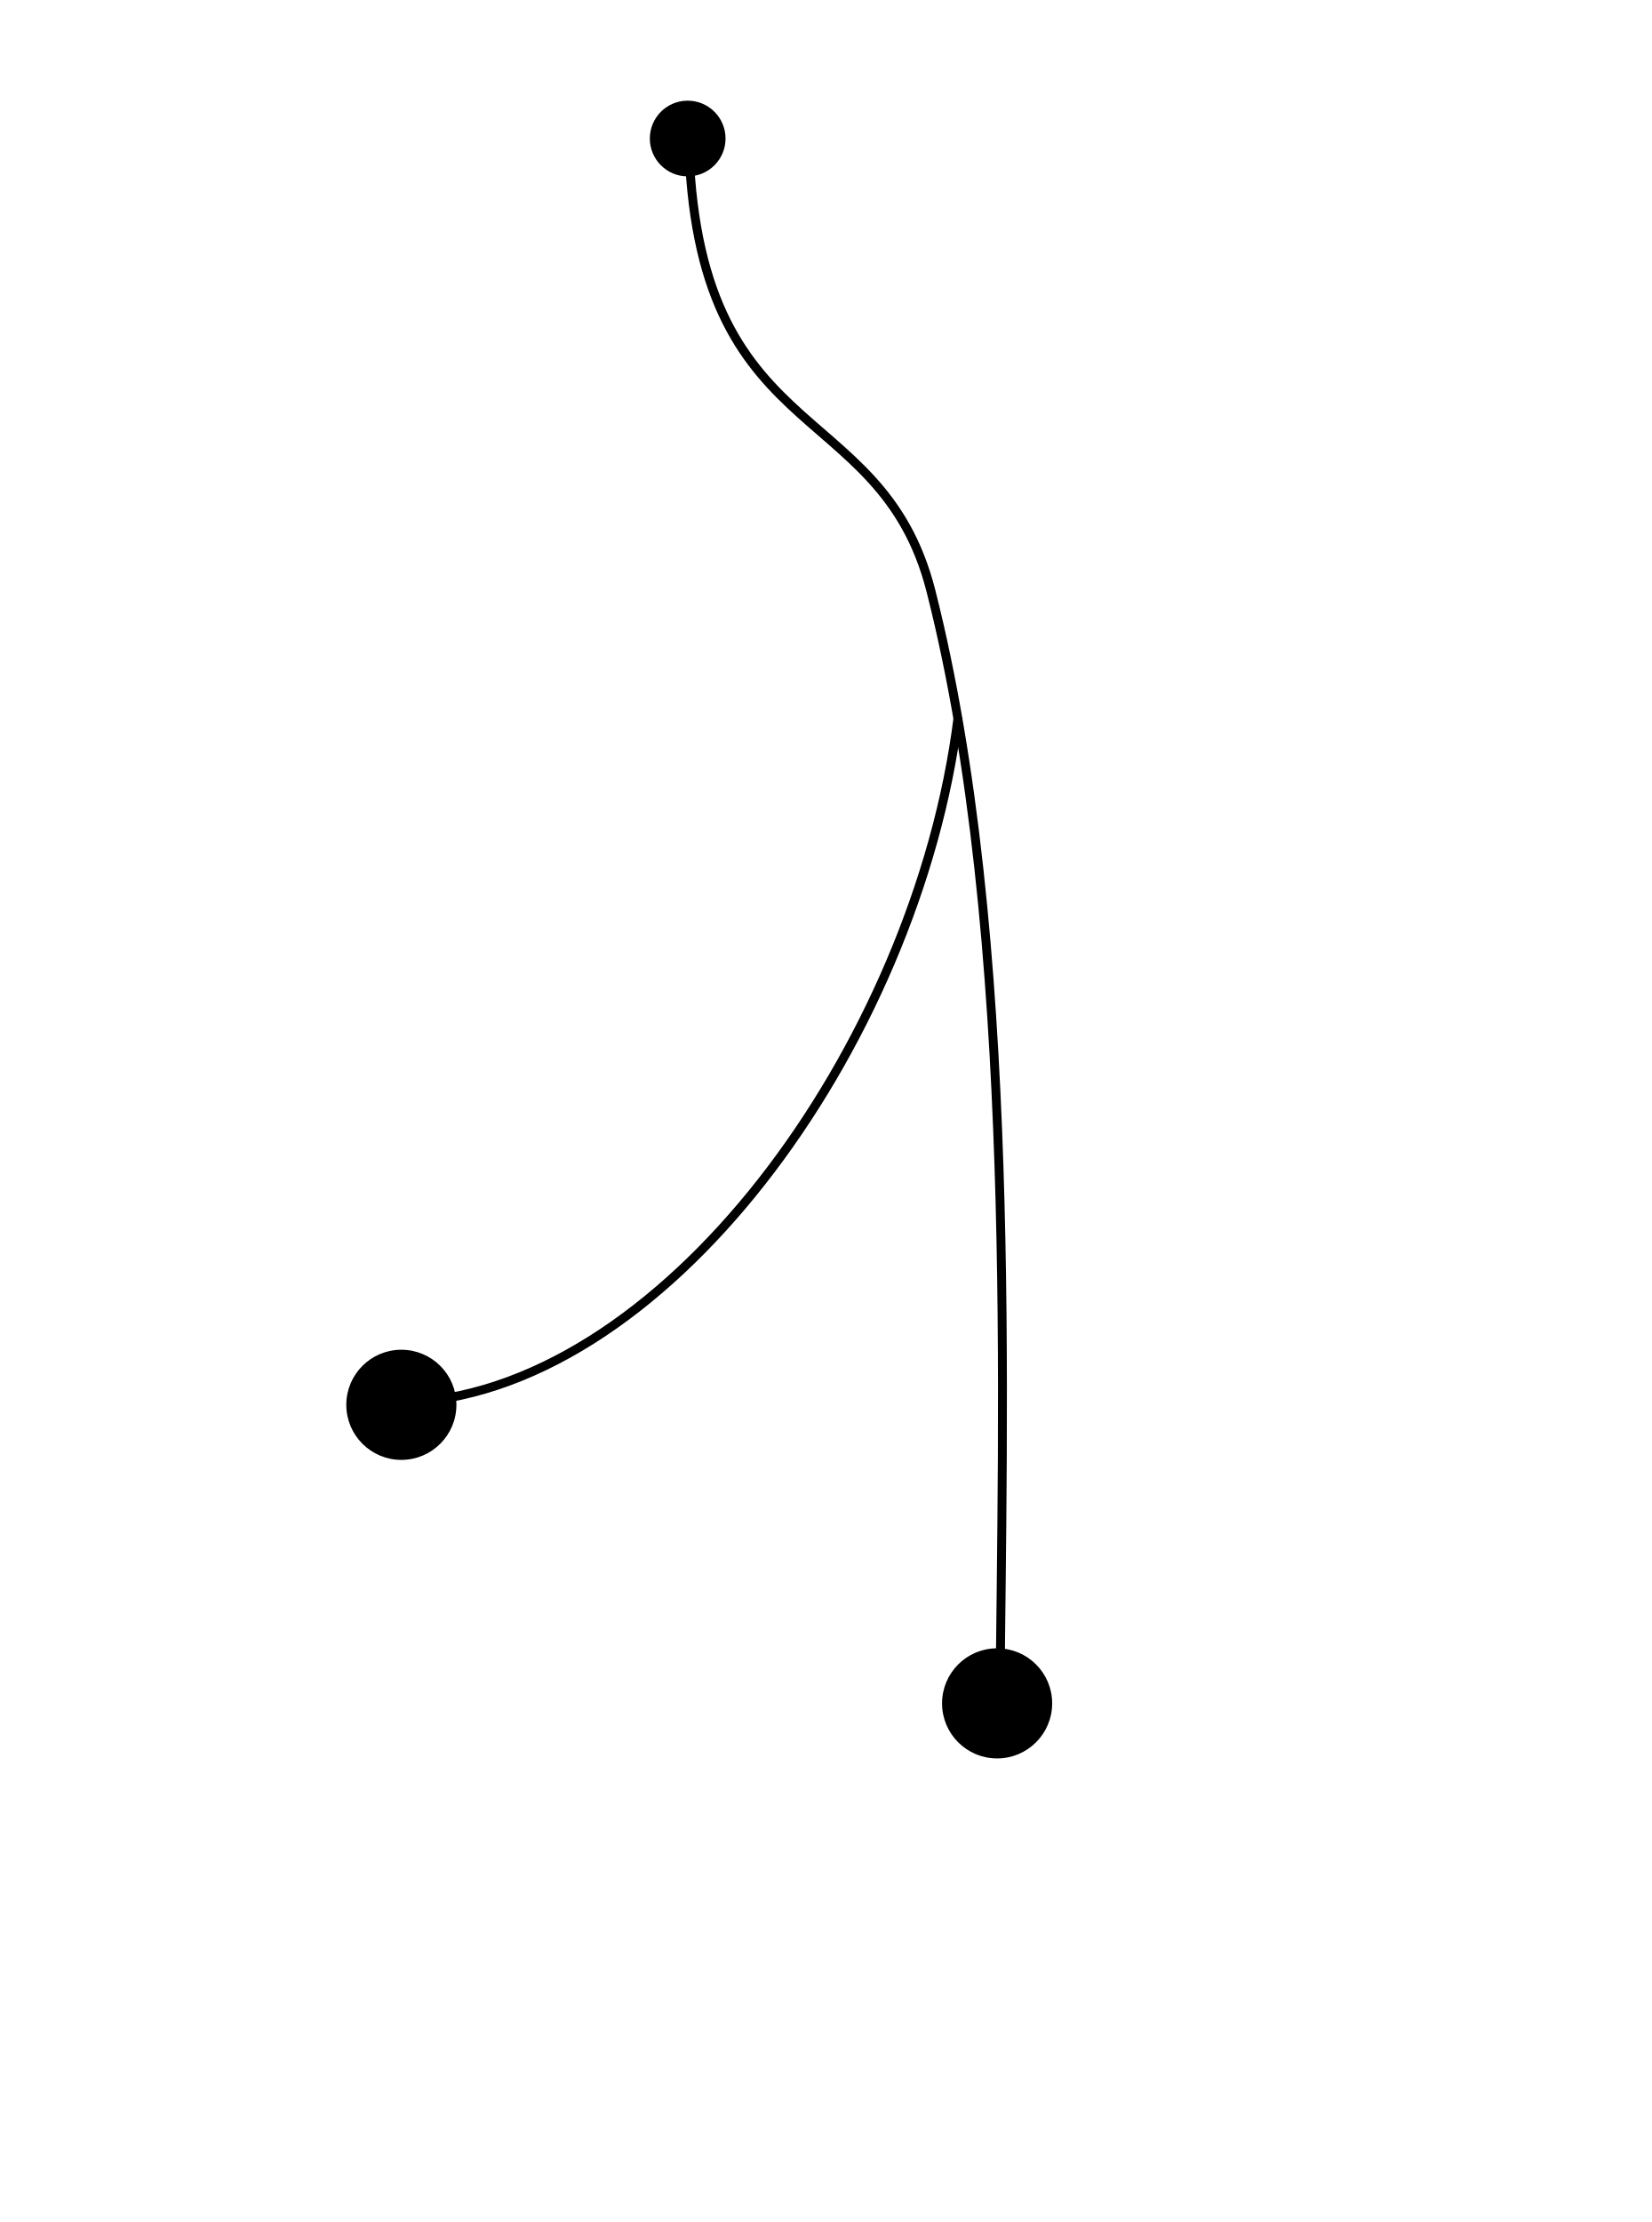
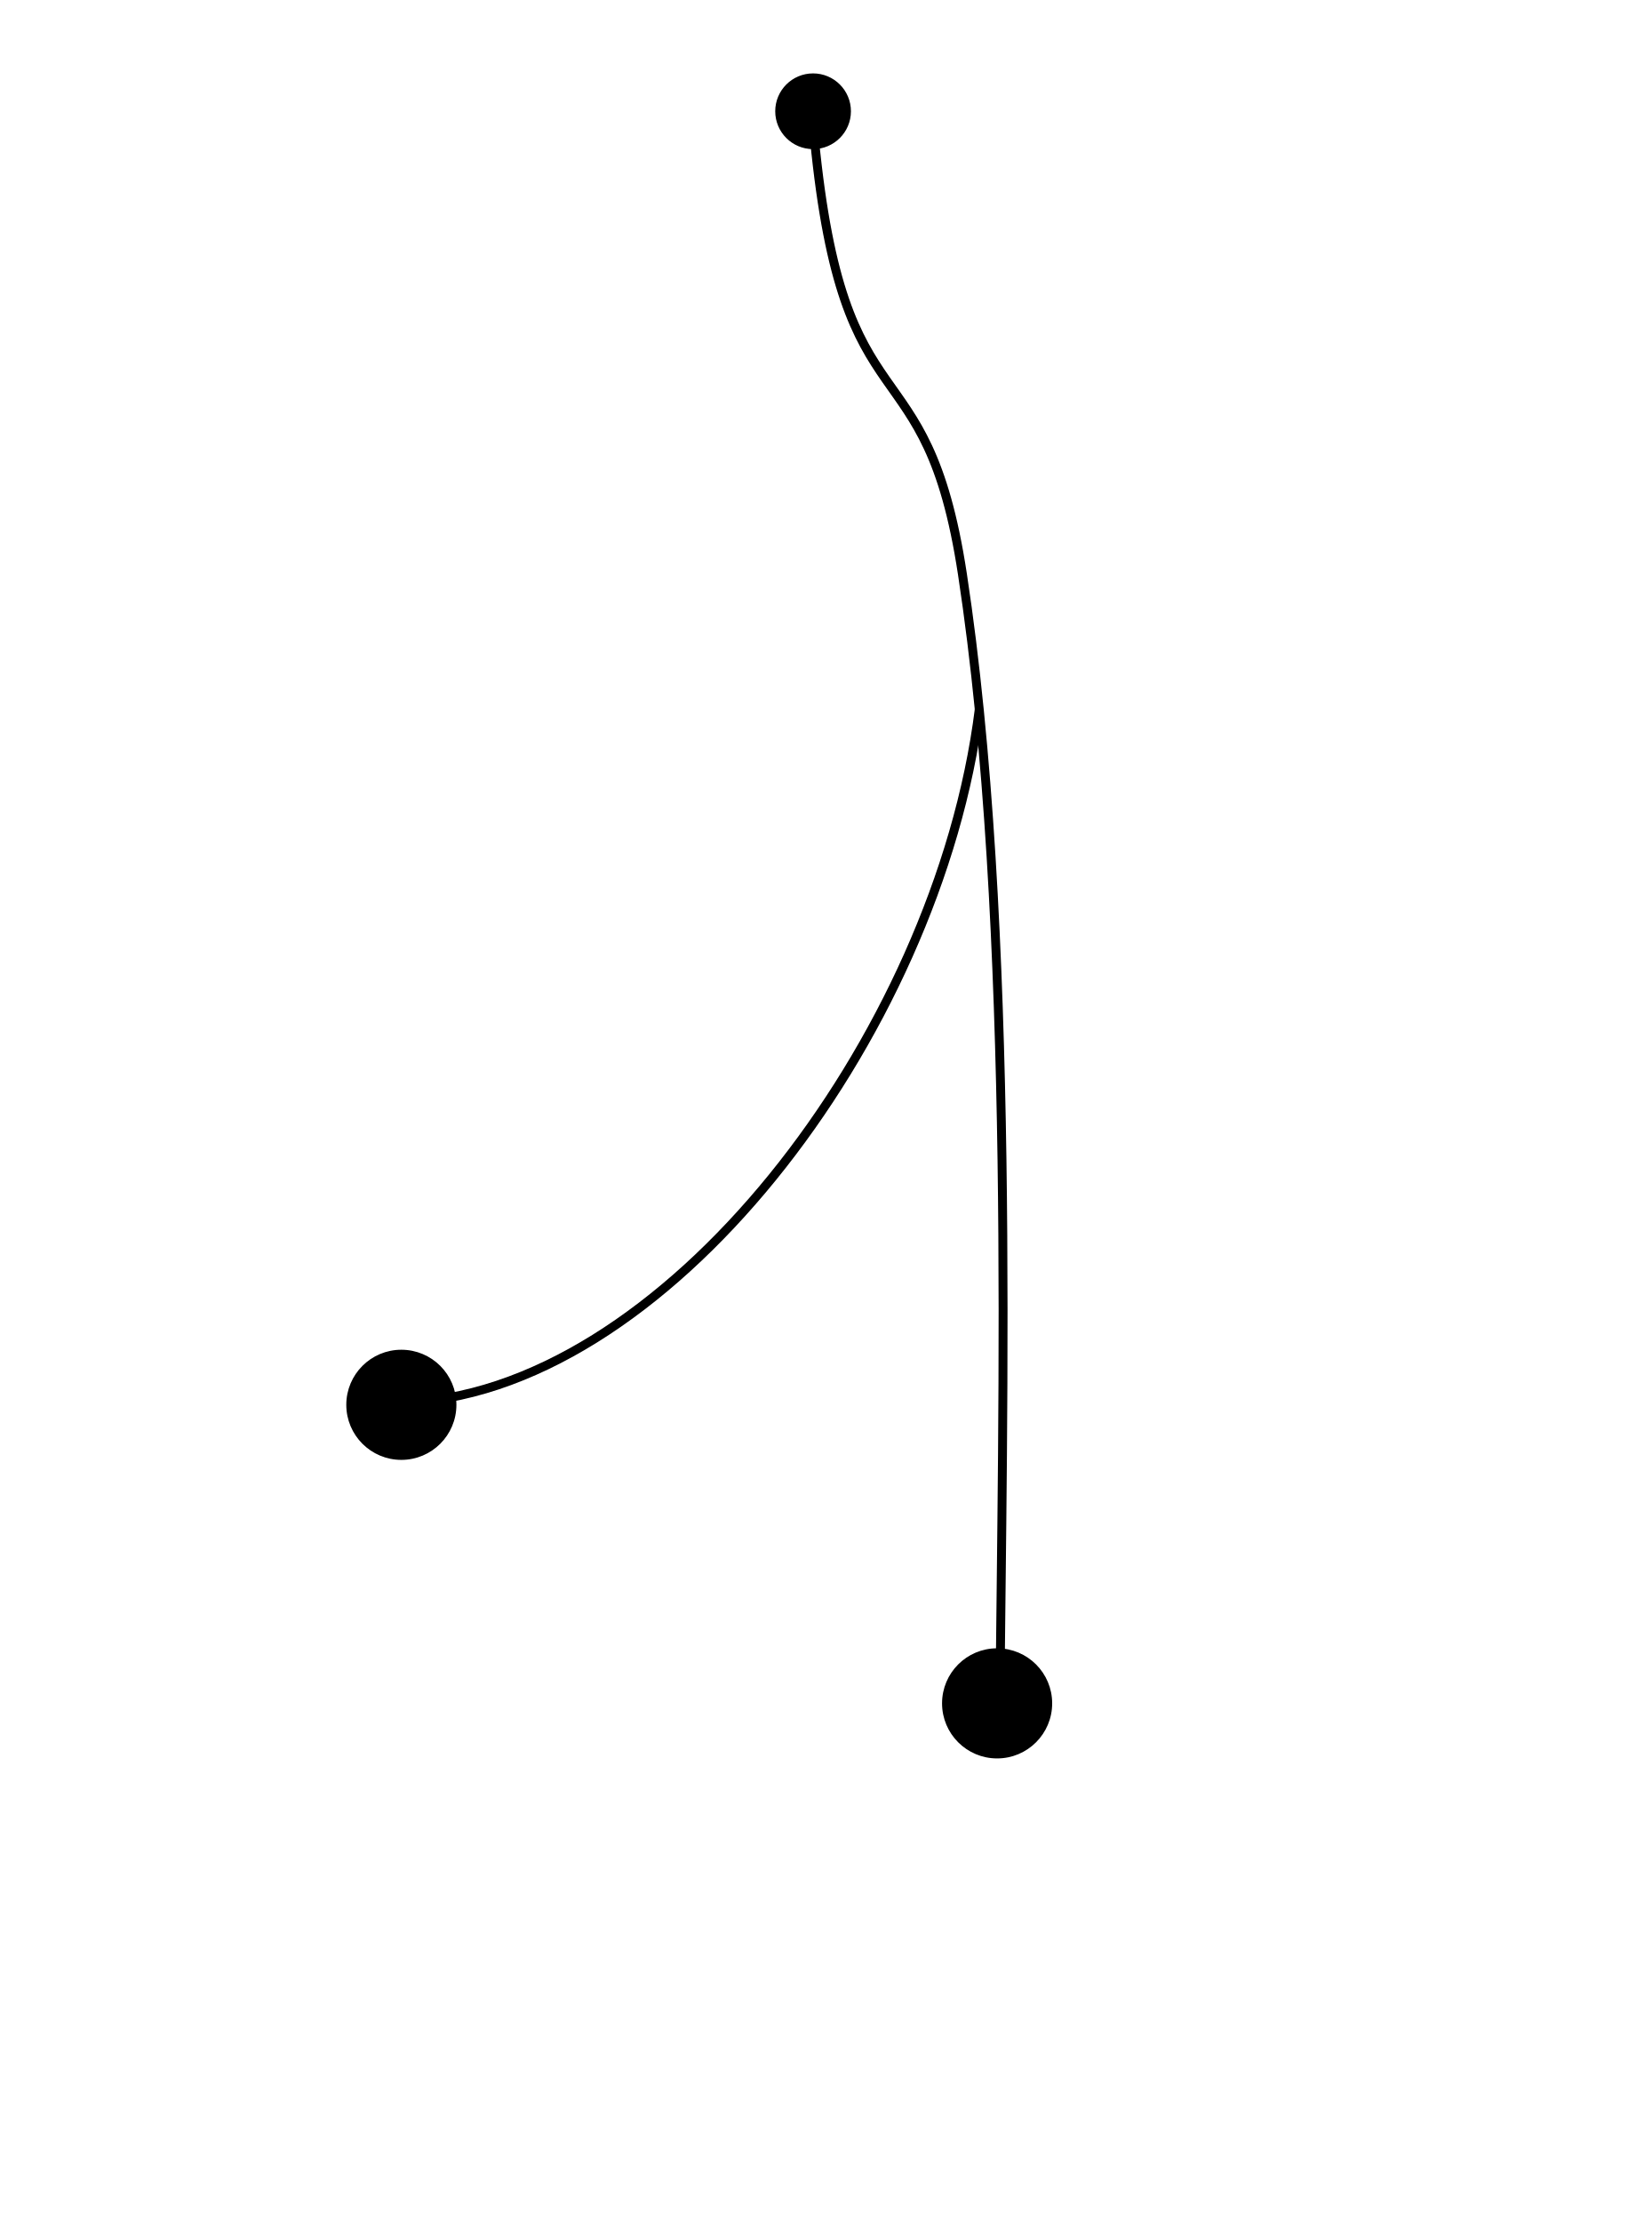
- <svg xmlns="http://www.w3.org/2000/svg" version="1.1" id="svg1" width="1200" height="1614" viewBox="0 0 1200 1614">
+ <svg xmlns="http://www.w3.org/2000/svg" version="1.1" id="svg1" width="1200" height="1614" viewBox="0 0 1200 1614" xml:space="preserve">
  <defs id="defs1" />
  <g id="g1">
-     <path style="fill:none;stroke:#000000;stroke-width:6.469;stroke-linejoin:round;stroke-dasharray:none;paint-order:markers fill stroke" d="M 289.687,1018.876 C 481.031,1015.622 666.194,759.765 696.057,520.861" id="path4" />
-     <path style="fill:none;stroke:#000000;stroke-width:6.469;stroke-linejoin:round;stroke-dasharray:none;paint-order:markers fill stroke" d="M 726.412,1244.334 C 728.074,1021.294 739.644,678.703 676.353,429.37 639.331,283.523 500.144,328.845 500.144,86.965" id="path3" />
+     <path style="fill:none;stroke:#000000;stroke-width:6.469;stroke-linejoin:round;stroke-dasharray:none;paint-order:markers fill stroke" d="M 289.687,1018.876 C 481.031,1015.622 681.604,753.824 711.467,514.92" id="path4" />
+     <path style="fill:none;stroke:#000000;stroke-width:6.469;stroke-linejoin:round;stroke-dasharray:none;paint-order:markers fill stroke" d="M 726.412,1244.334 C 728.074,1021.294 737.909,671.377 699.197,417.065 672.715,243.089 612.861,318.934 591.646,100.558" id="path3" />
    <circle style="fill:#000000;fill-opacity:1;stroke:#000000;stroke-width:2.223;stroke-opacity:1" id="circle1" cx="724.398" cy="1237.275" r="38.888" />
    <circle style="fill:#000000;fill-opacity:1;stroke:#000000;stroke-width:2.223;stroke-opacity:1" id="path7" cx="291.579" cy="1020.417" r="38.888" />
-     <circle style="fill:#000000;fill-opacity:1;stroke:#000000;stroke-width:1.529;stroke-opacity:1" id="circle2" cx="499.601" cy="100.619" r="26.736" />
+     <circle style="fill:#000000;fill-opacity:1;stroke:#000000;stroke-width:1.529;stroke-opacity:1" id="circle2" cx="590.697" cy="80.816" r="26.736" />
  </g>
</svg>
